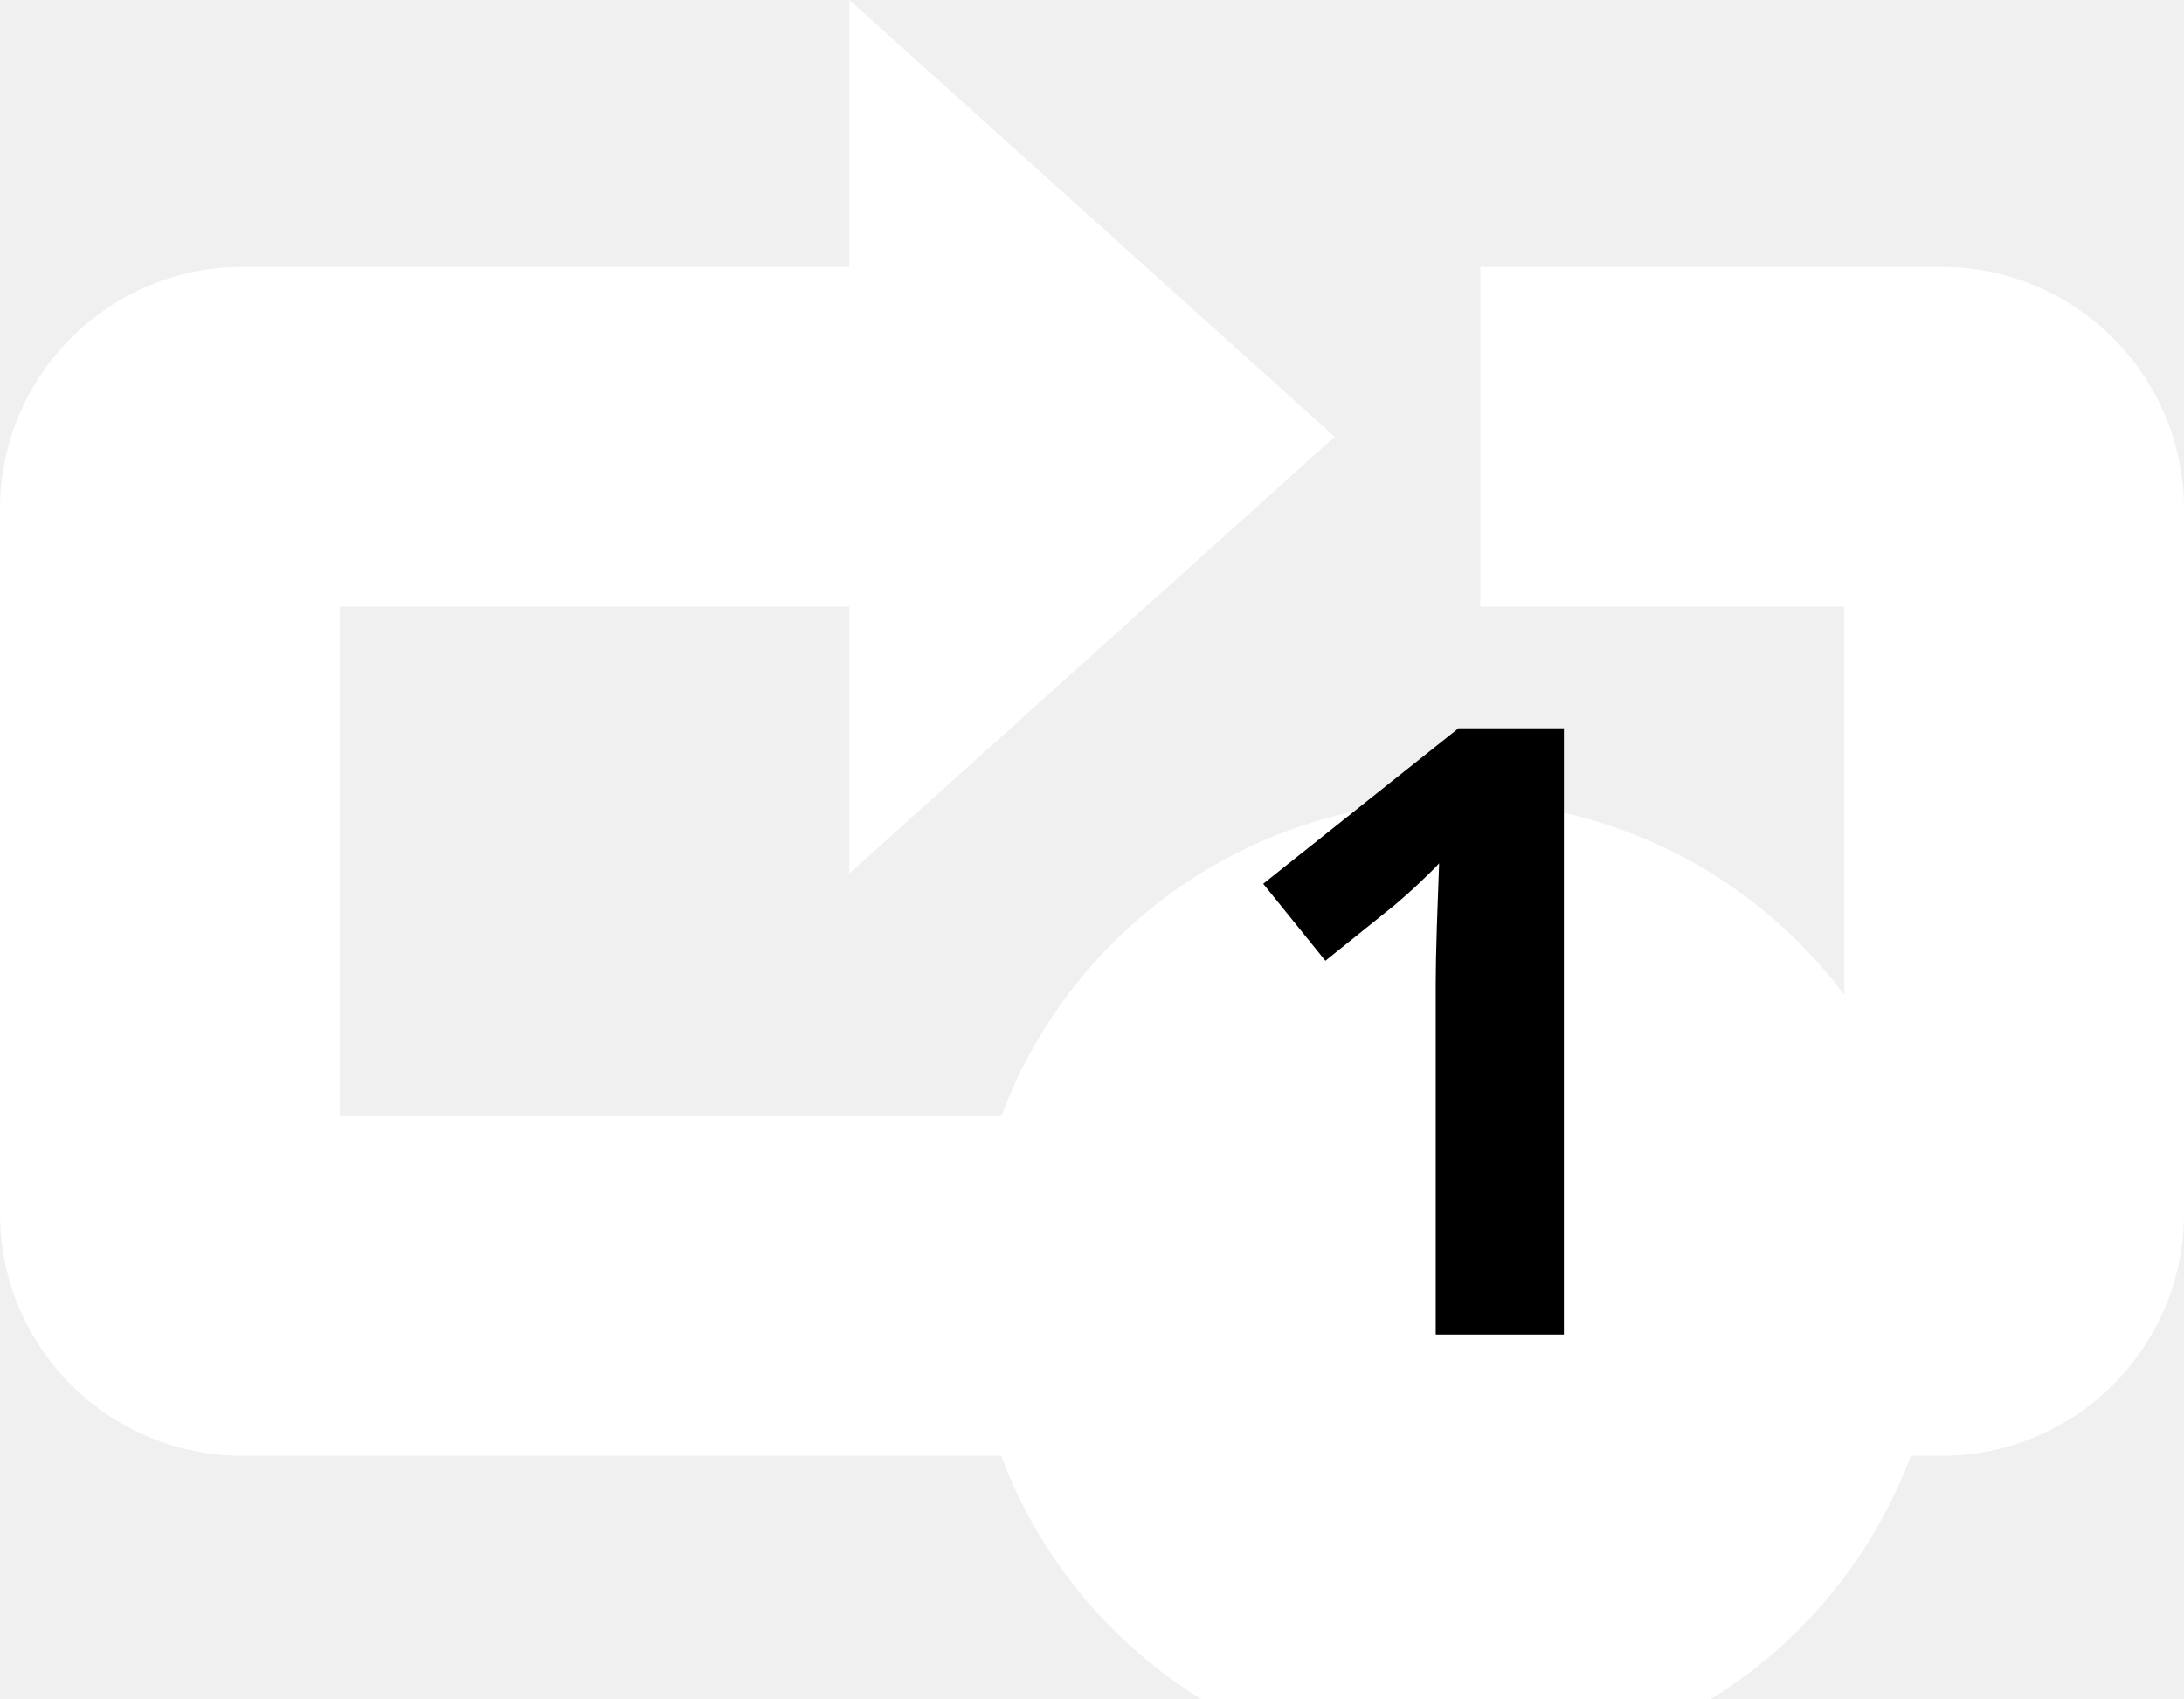
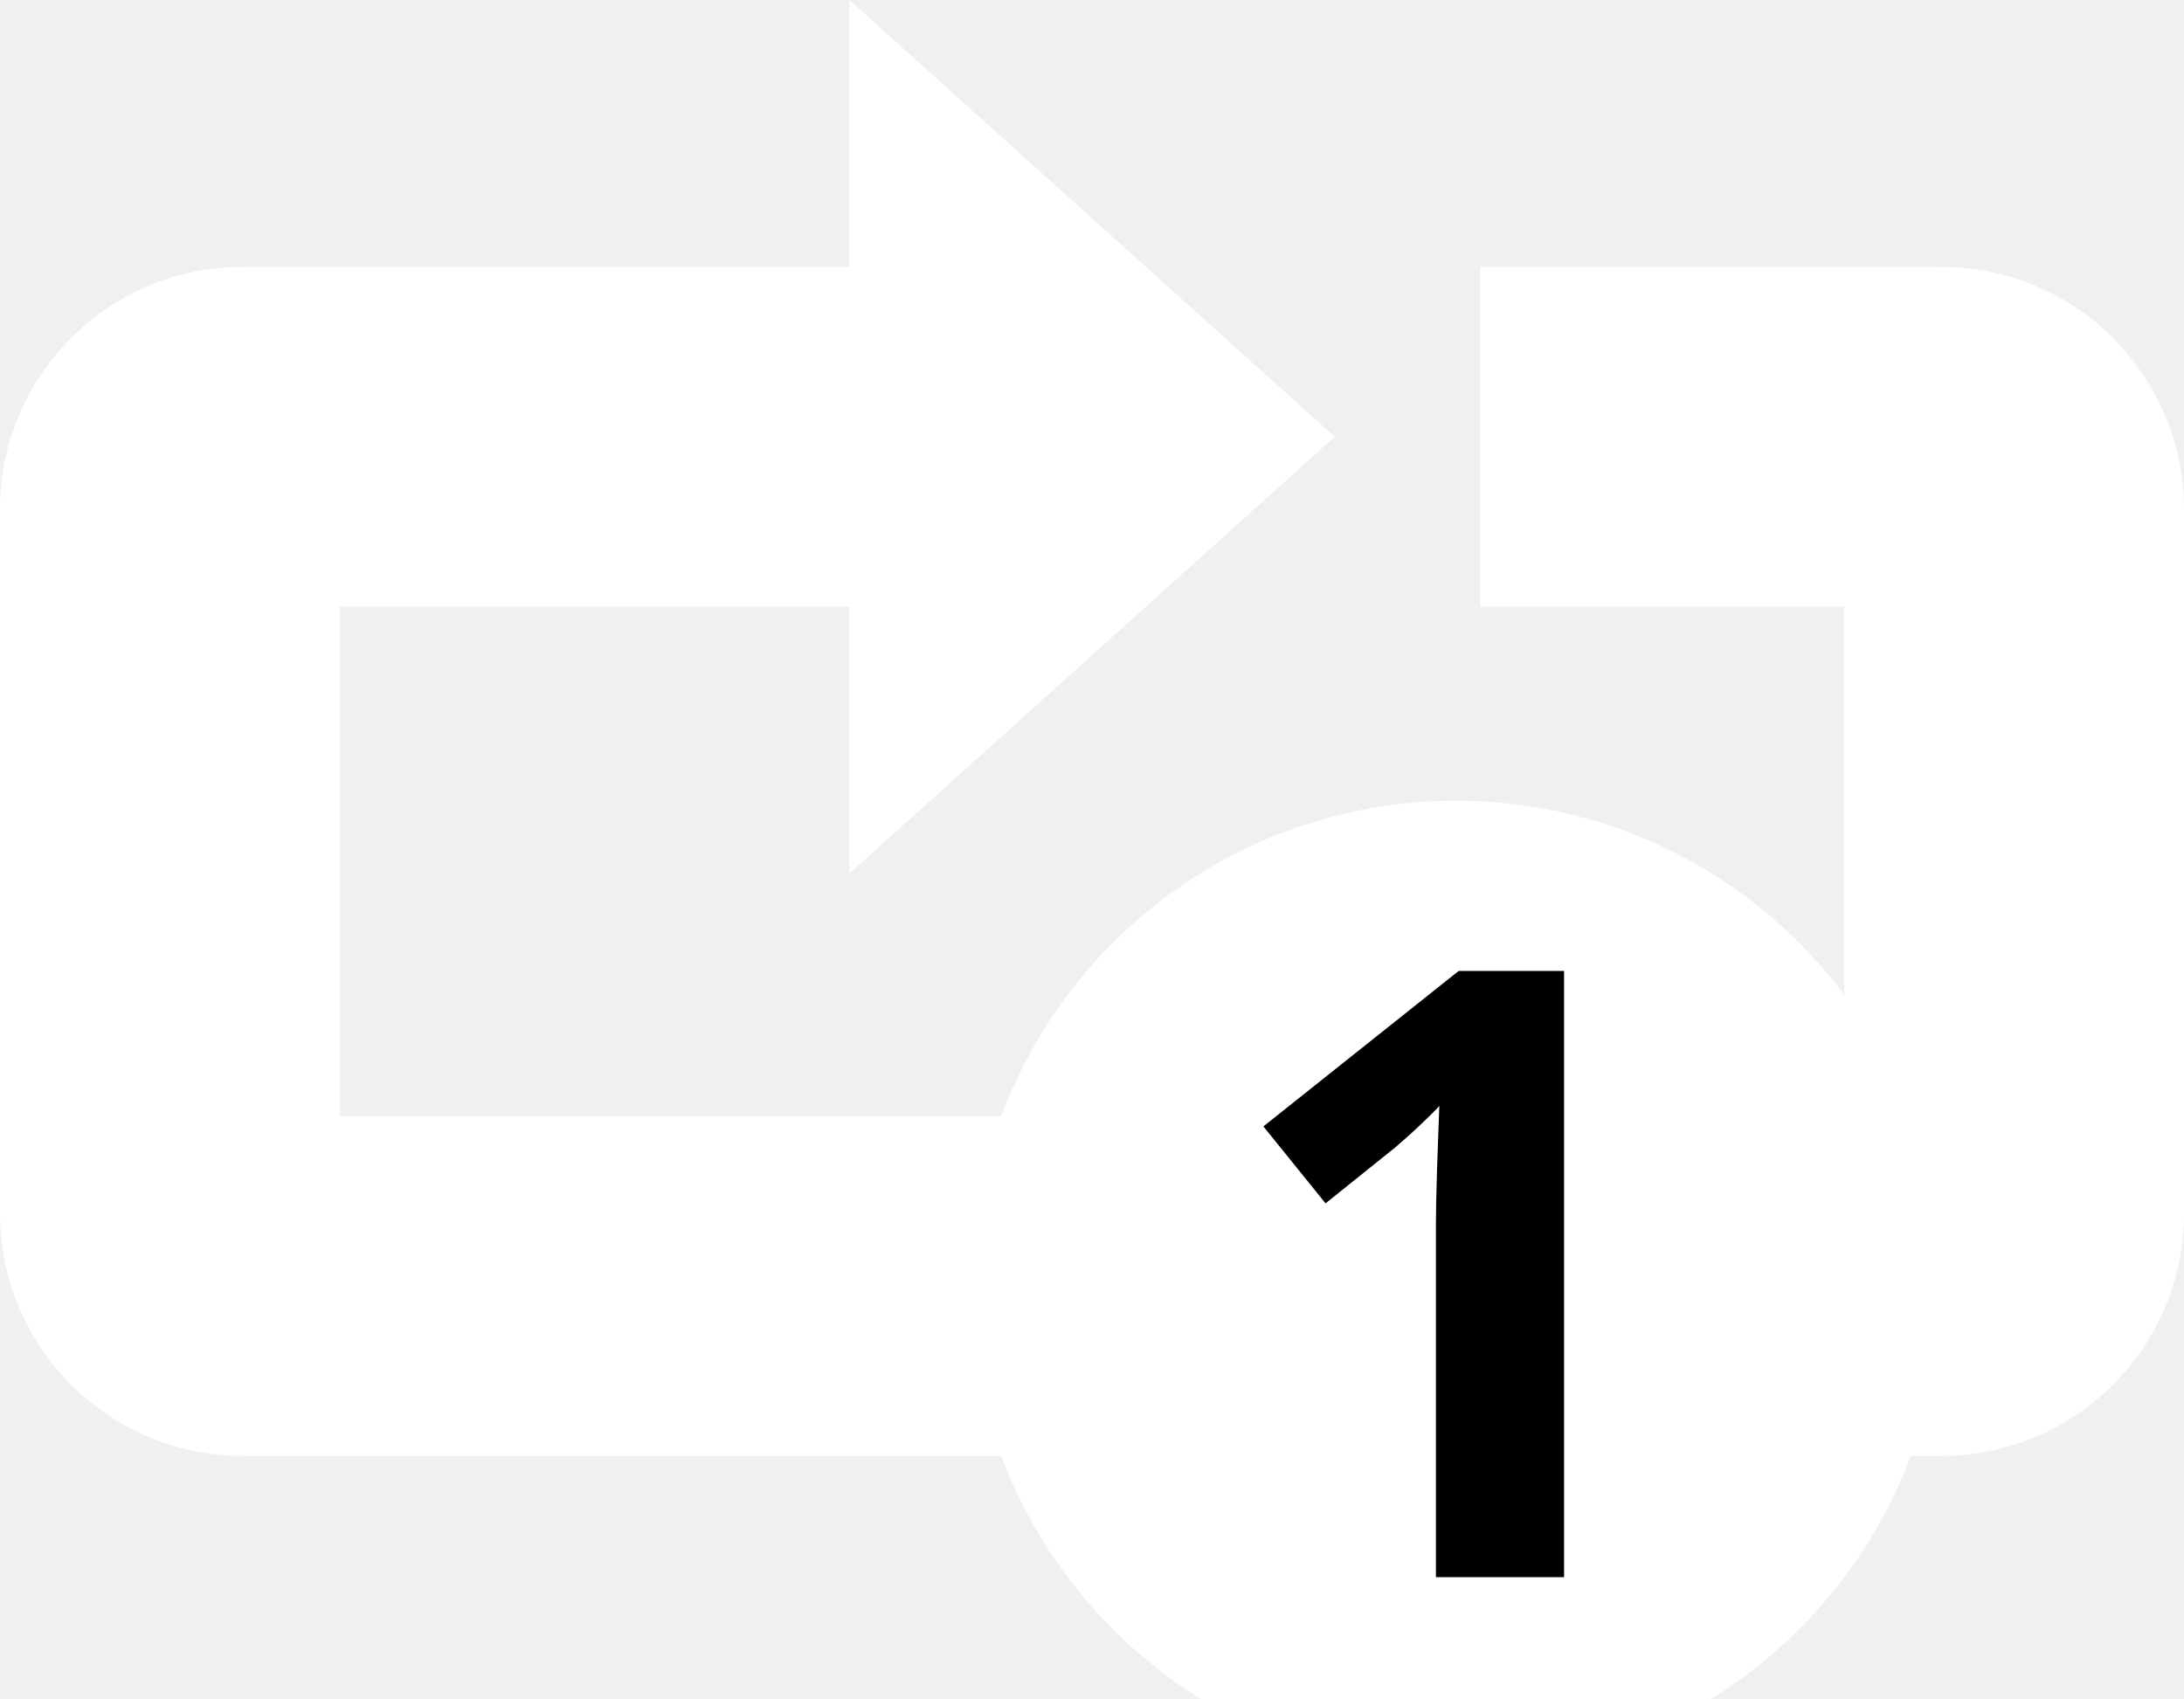
<svg xmlns="http://www.w3.org/2000/svg" version="1.1" viewBox="0 0 90 70">
  <path d="M80,11H61v14h15v21H14V25h21v11l20-18L35,0v11H10C4.477,11,0,15.477,0,21v29c0,5.523,4.477,10,10,10h70  c5.523,0,10-4.477,10-10V21C90,15.477,85.523,11,80,11z" fill="#fff" />
  <circle cx="60" cy="53" r="20" fill="#fff" />
-   <text x="60" y="55" class="small" alignment-baseline="middle" text-anchor="middle" style="font: bold 35px sans-serif;" fill="#000">1</text>
+   <text x="50" y="65" class="small" style="font: bold 35px sans-serif;" fill="#000">1</text>
</svg>
